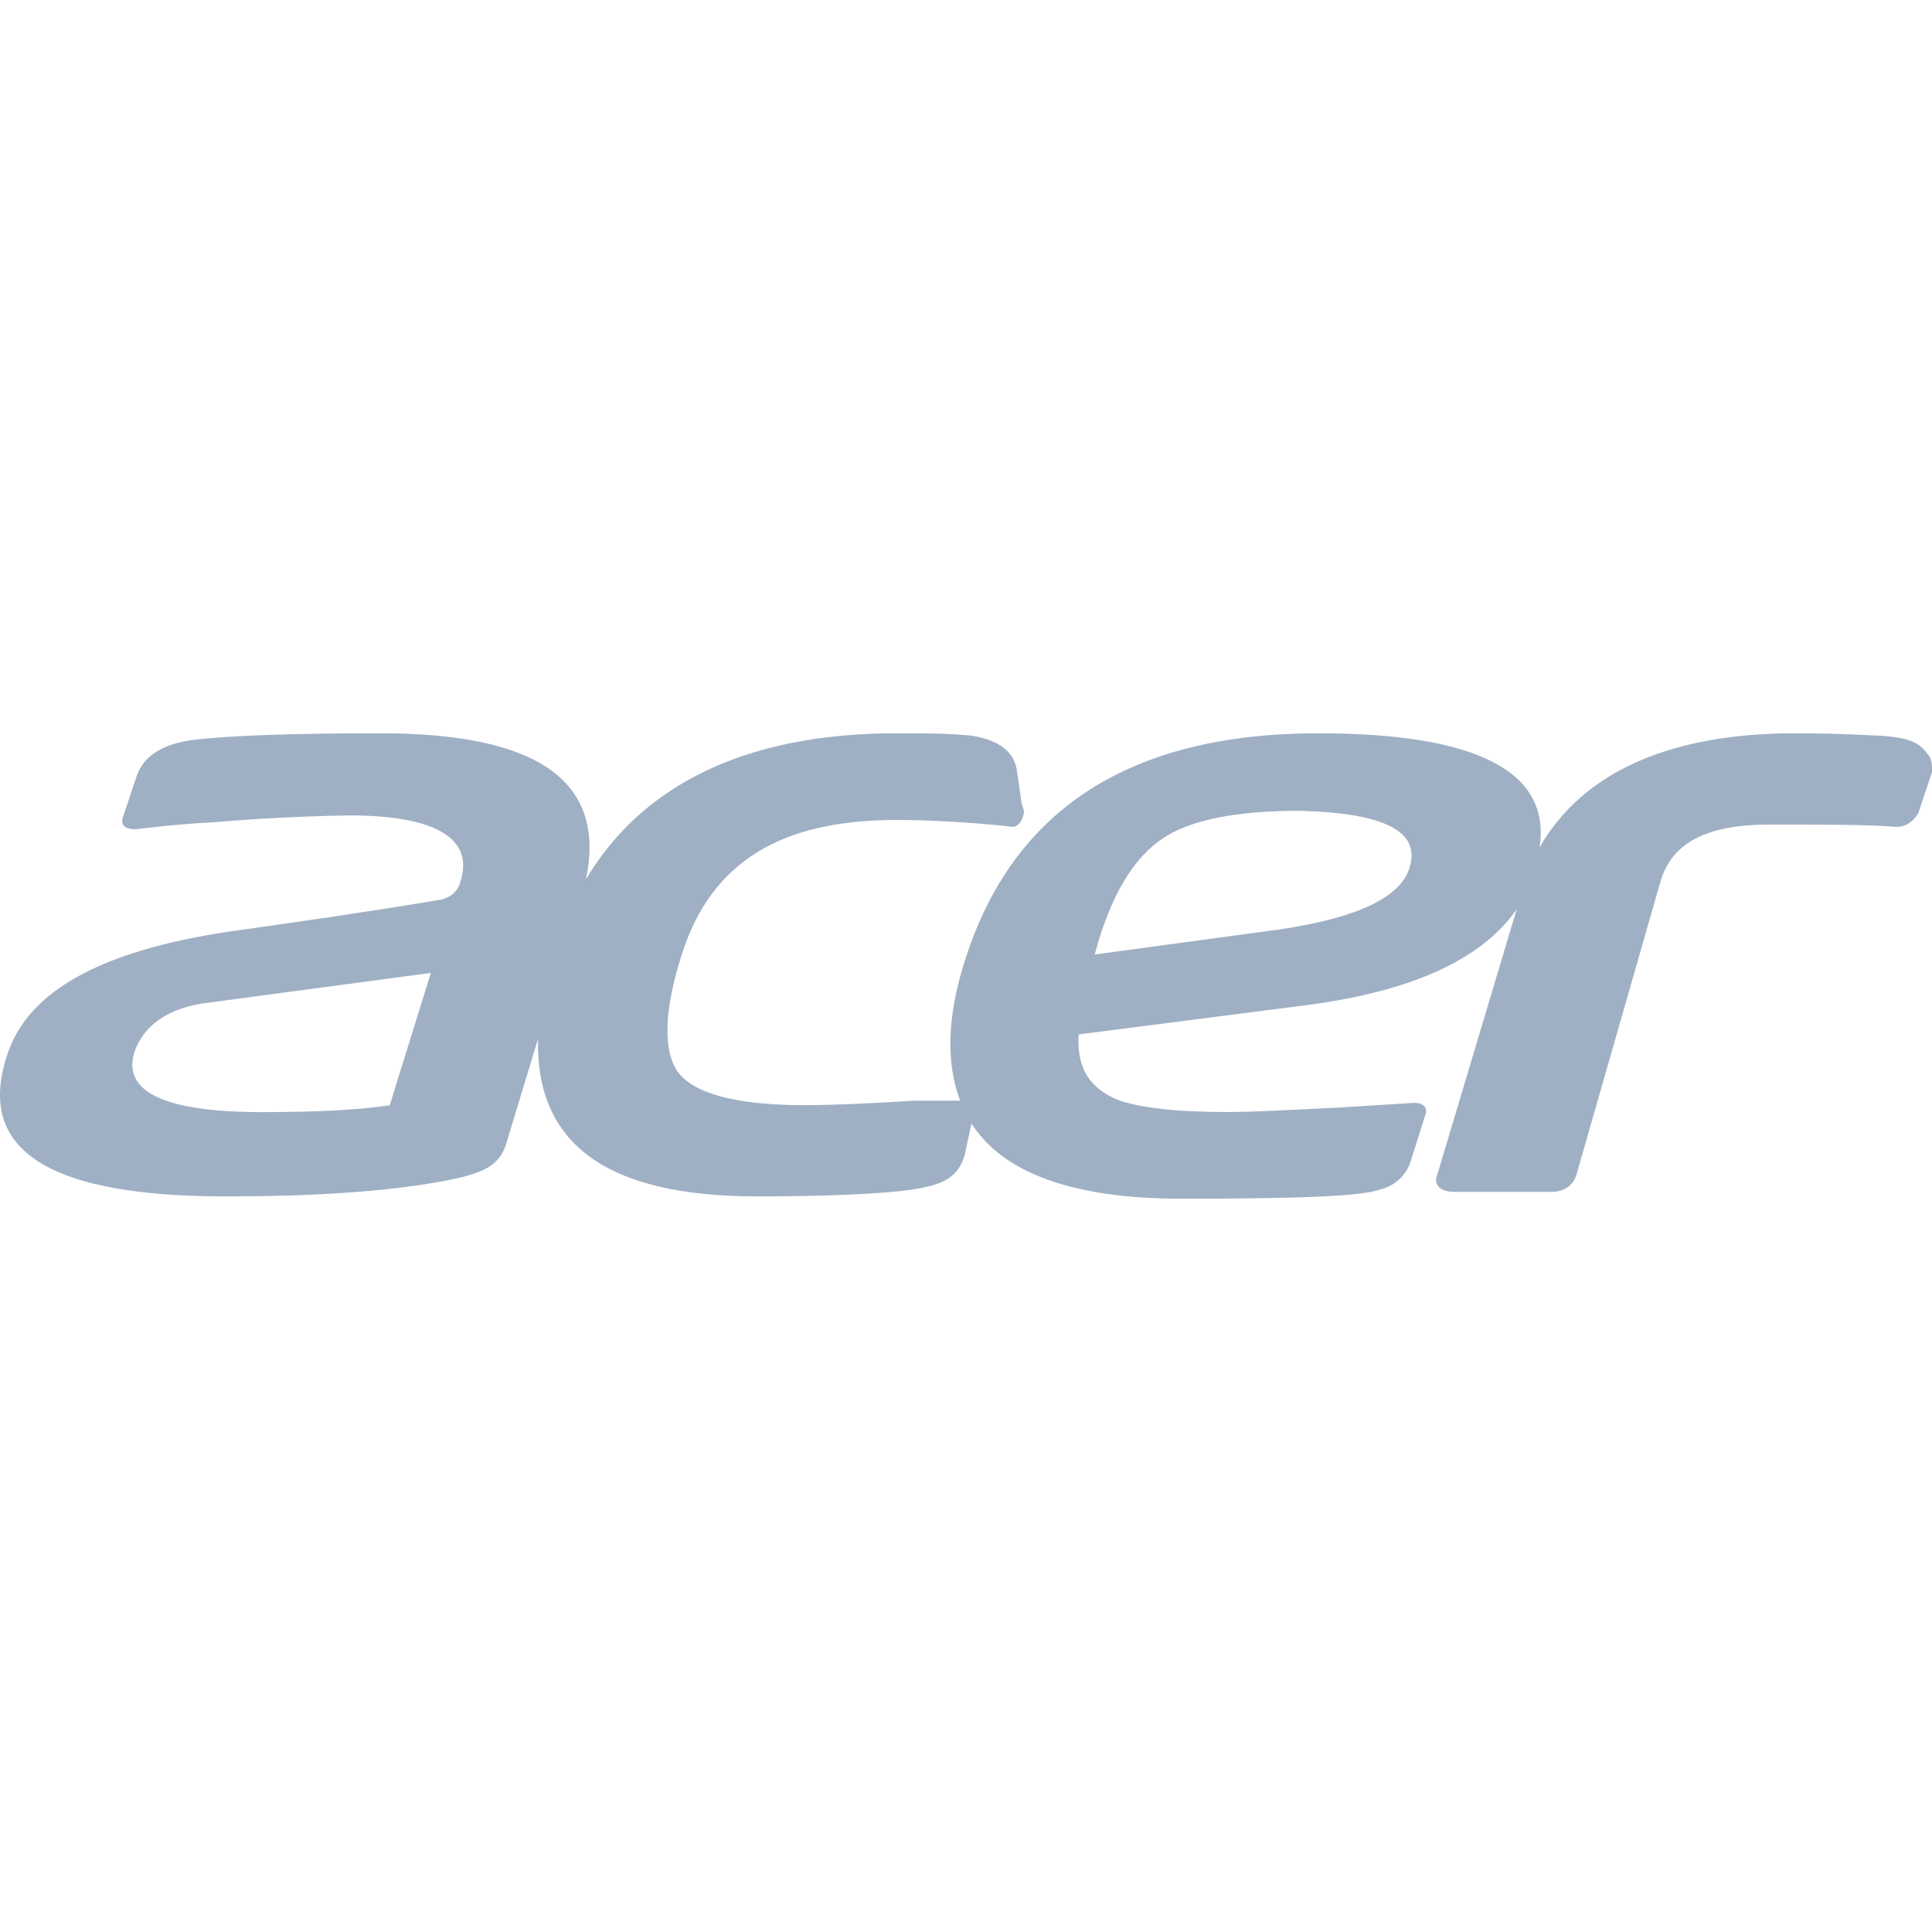
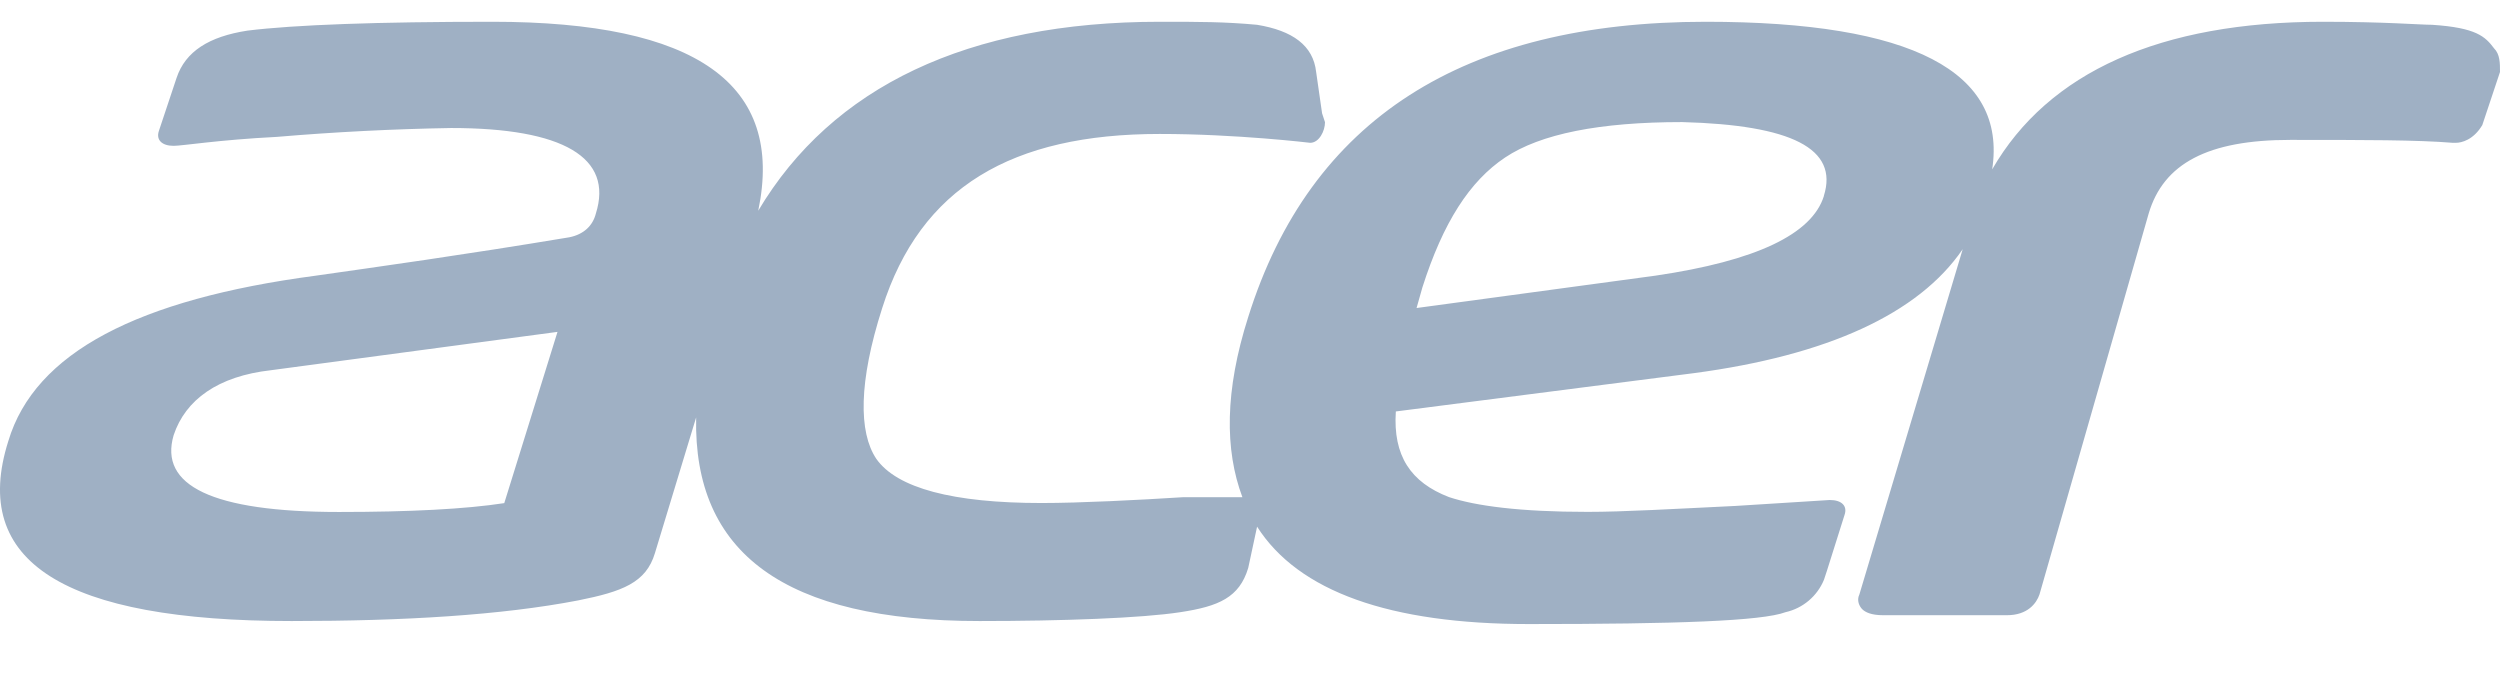
- <svg xmlns="http://www.w3.org/2000/svg" fill="#9fb0c4" role="img" viewBox="0 0 24 24">
+ <svg xmlns="http://www.w3.org/2000/svg" fill="#9fb0c4" role="img" viewBox="0.00 8.90 24.00 6.50">
  <path d="M23.943 9.364c-.085-.113-.17-.198-.595-.226-.113 0-.453-.029-1.048-.029-1.56 0-2.636.482-3.175 1.417.142-.935-.765-1.417-2.749-1.417-2.324 0-3.798.935-4.393 2.834-.226.709-.226 1.276-.056 1.73h-.567c-.425.027-.992.056-1.36.056-.85 0-1.39-.142-1.588-.425-.17-.255-.17-.737.057-1.446.368-1.162 1.247-1.672 2.664-1.672.737 0 1.445.085 1.445.085.085 0 .142-.113.142-.198l-.028-.085-.057-.397c-.028-.255-.227-.397-.567-.453-.311-.029-.567-.029-.907-.029h-.028c-1.842 0-3.146.624-3.854 1.814.255-1.219-.596-1.814-2.551-1.814-1.105 0-1.9.029-2.353.085-.368.057-.595.199-.68.454l-.17.51c-.028.085.029.142.142.142.085 0 .425-.057.992-.086a24.816 24.816 0 0 1 1.672-.085c1.077 0 1.559.284 1.389.822-.029.114-.114.199-.255.227-1.02.17-1.842.284-2.438.369-1.7.226-2.692.736-2.947 1.587-.369 1.162.538 1.728 2.72 1.728 1.078 0 2.013-.056 2.75-.198.425-.085.652-.17.737-.453l.396-1.304c-.028 1.304.85 1.955 2.721 1.955.794 0 1.559-.028 1.927-.085.369-.056.567-.141.652-.425l.085-.396c.397.623 1.276.935 2.608.935 1.417 0 2.239-.029 2.465-.114a.523.523 0 0 0 .369-.311l.028-.085.17-.539c.029-.085-.028-.142-.142-.142l-.906.057c-.596.029-1.077.057-1.418.057-.651 0-1.076-.057-1.332-.142-.368-.142-.538-.397-.51-.822l2.863-.368c1.275-.17 2.154-.567 2.579-1.19l-.992 3.315c-.028.057 0 .114.028.142.029.028.085.057.199.057h1.19c.198 0 .283-.114.312-.199l1.048-3.656c.142-.481.567-.708 1.36-.708.71 0 1.22 0 1.56.028h.028c.057 0 .17-.028.255-.17l.17-.51c0-.085 0-.17-.057-.227zM4.841 13.73c-.368.057-.907.085-1.587.085-1.219 0-1.729-.255-1.587-.737.113-.34.425-.567.935-.624l2.75-.368zm12.669-2.95c-.114.369-.652.624-1.616.766l-2.295.311.056-.198c.199-.624.454-1.02.794-1.247.34-.227.907-.34 1.7-.34 1.05.028 1.503.255 1.36.708Z" />
</svg>
